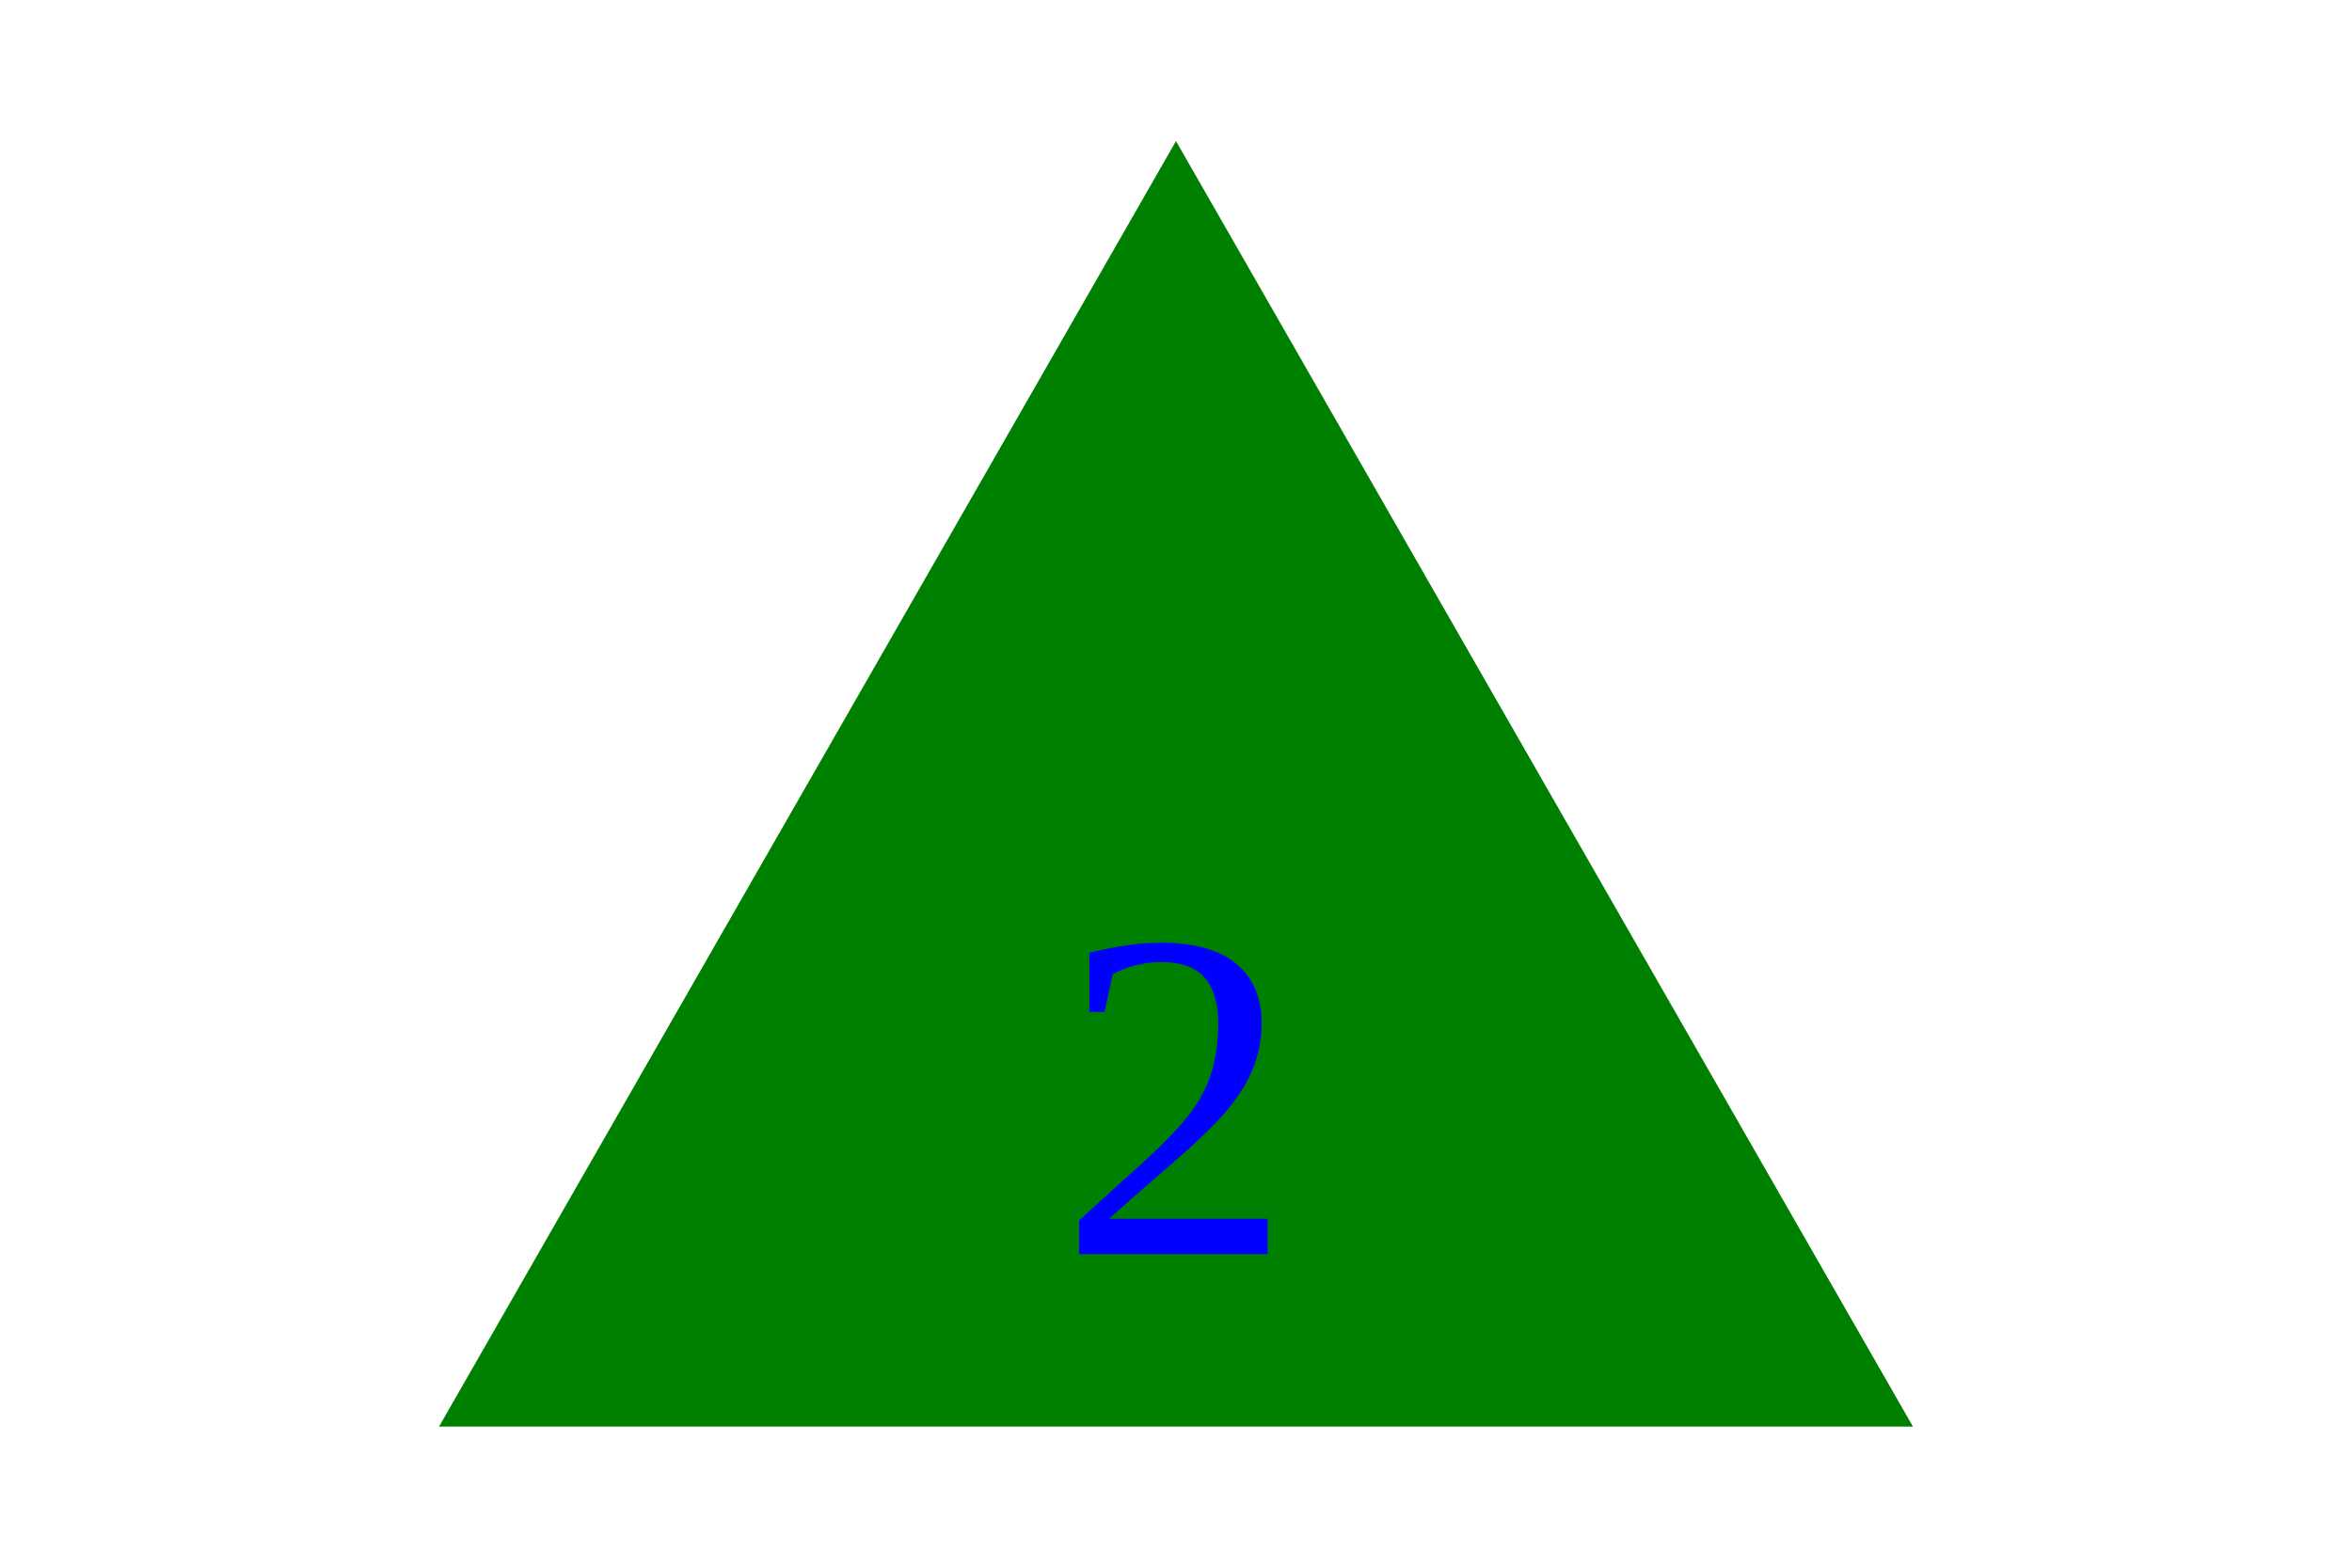
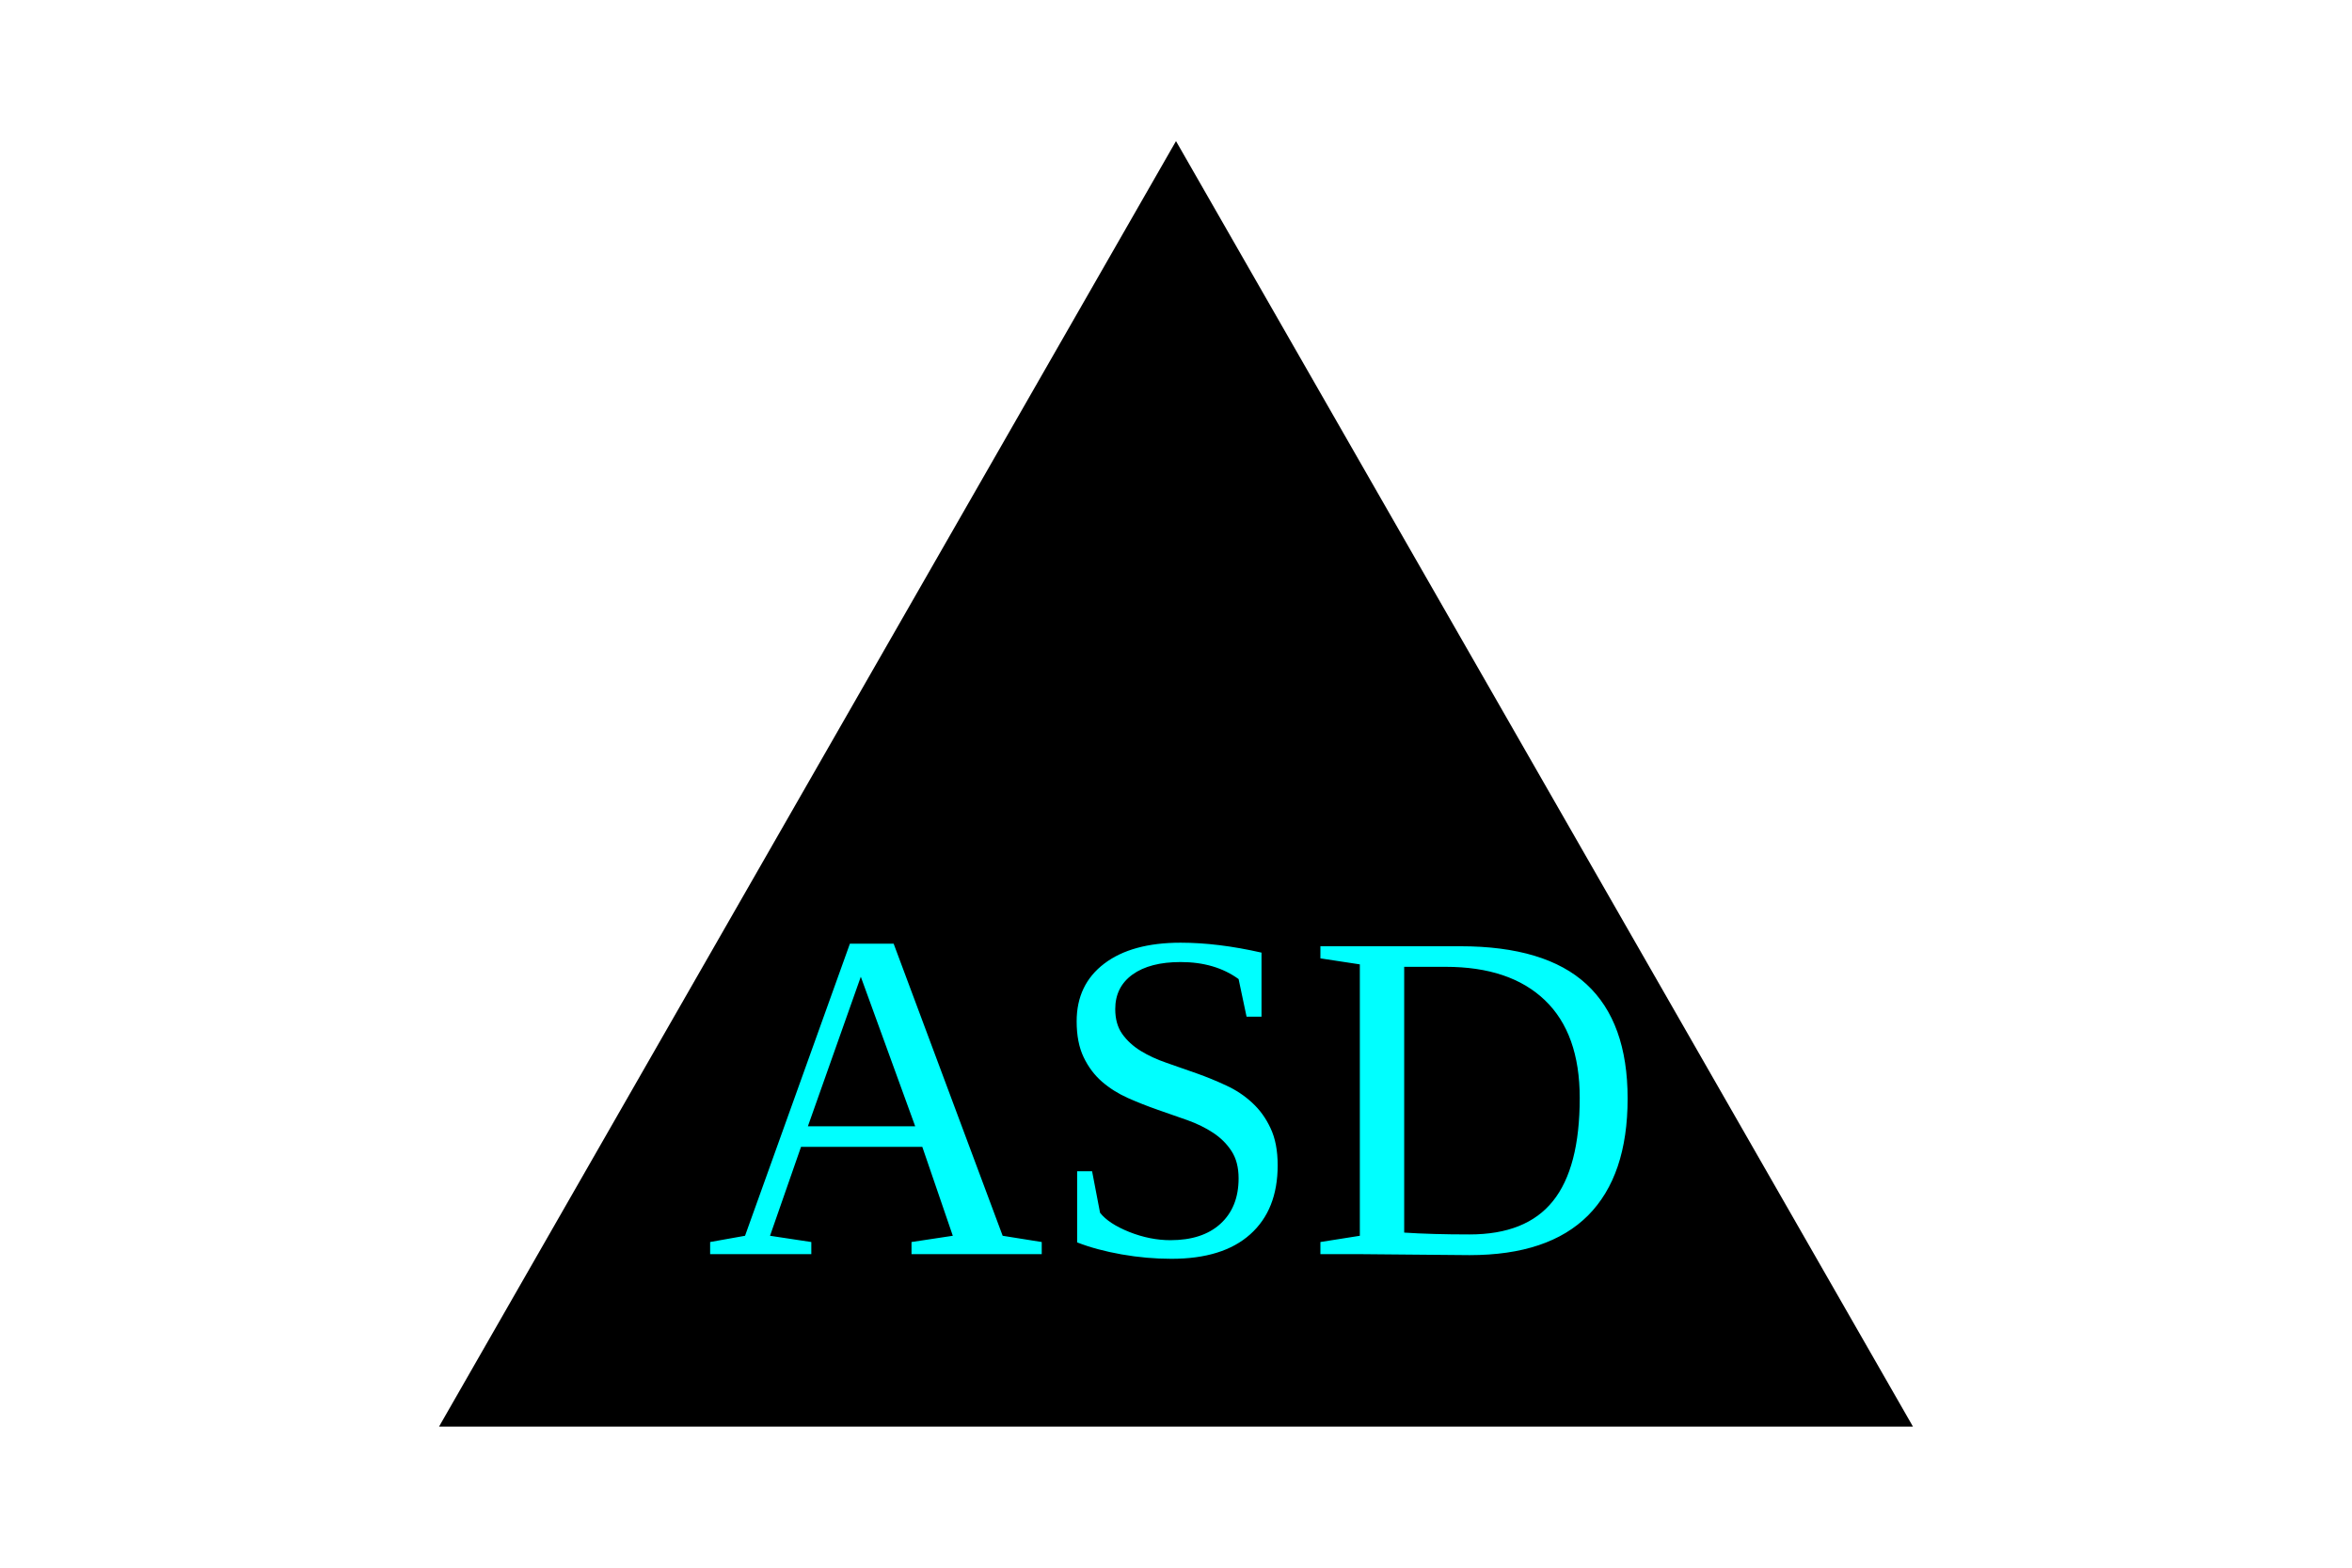
<svg xmlns="http://www.w3.org/2000/svg" version="1.1" width="300" height="200">
-   <polygon points="150, 18 244, 182 56, 182" fill="green" />
-   <text x="150" y="160" font-size="60" text-anchor="middle" fill="blue">2</text>
+   <polygon points="150, 18 244, 182 56, 182" fill="no" />
+   <text x="150" y="160" font-size="60" text-anchor="middle" fill="aqua">ASD</text>
</svg>
